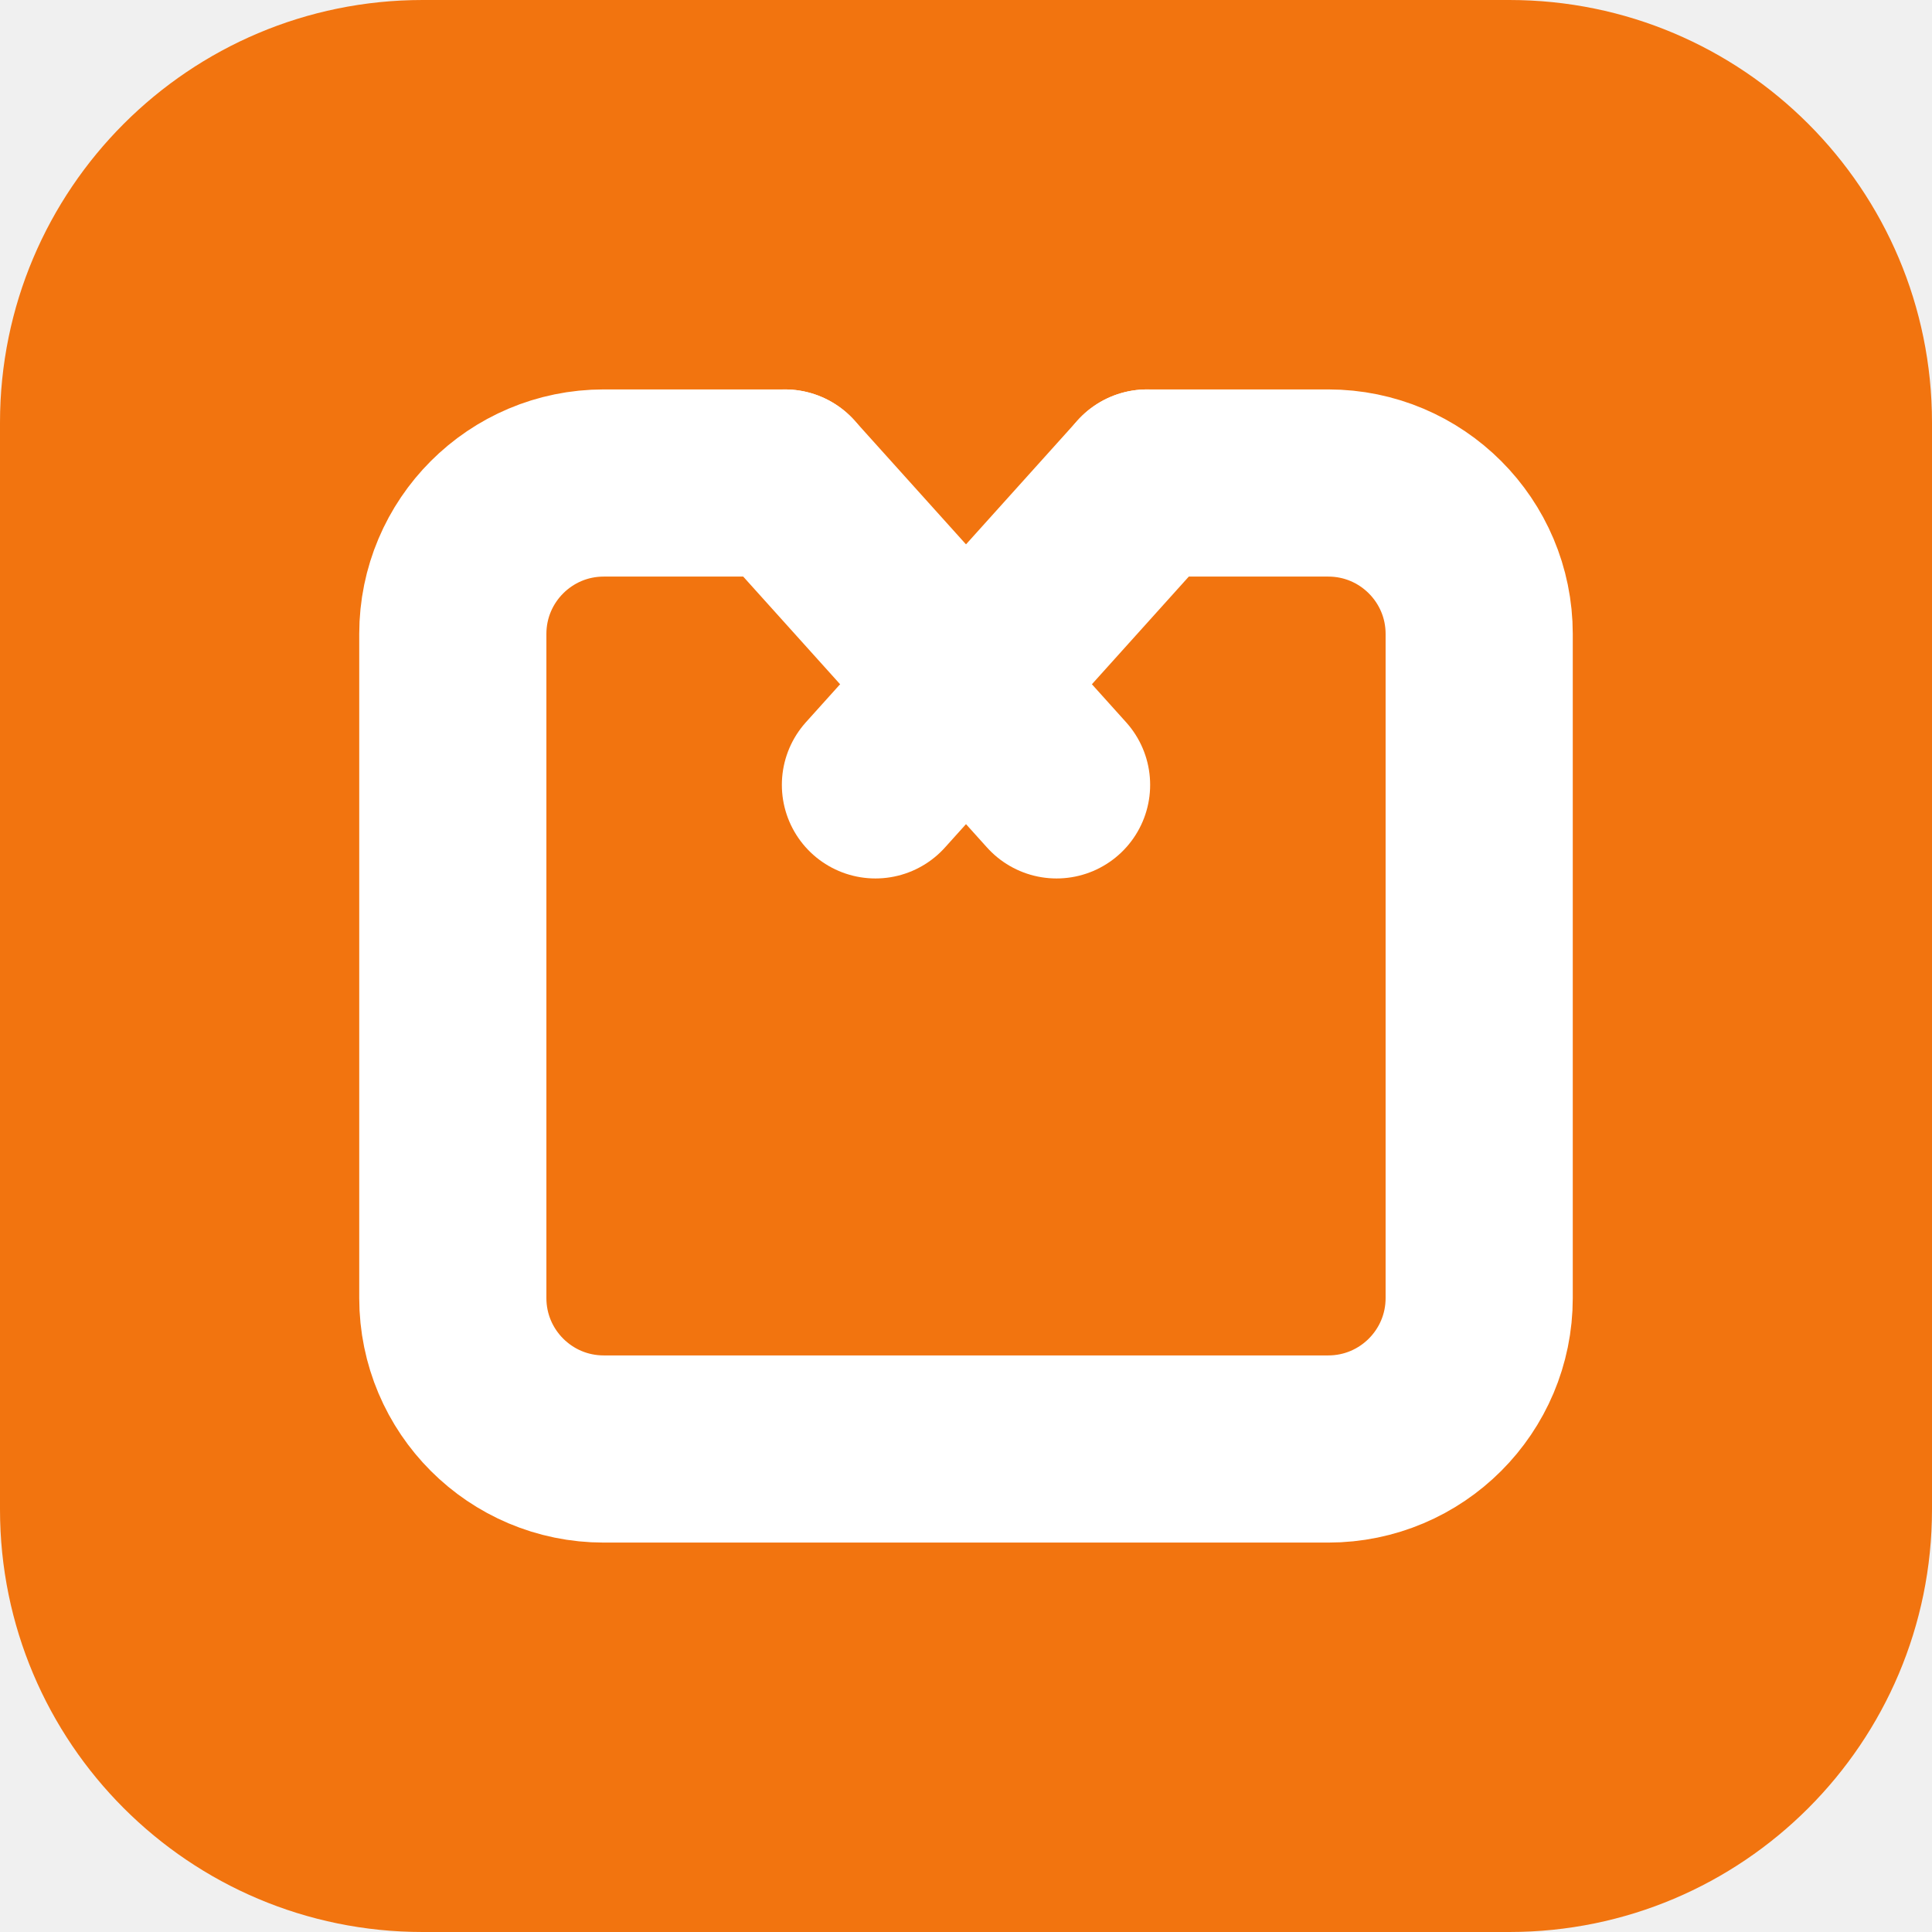
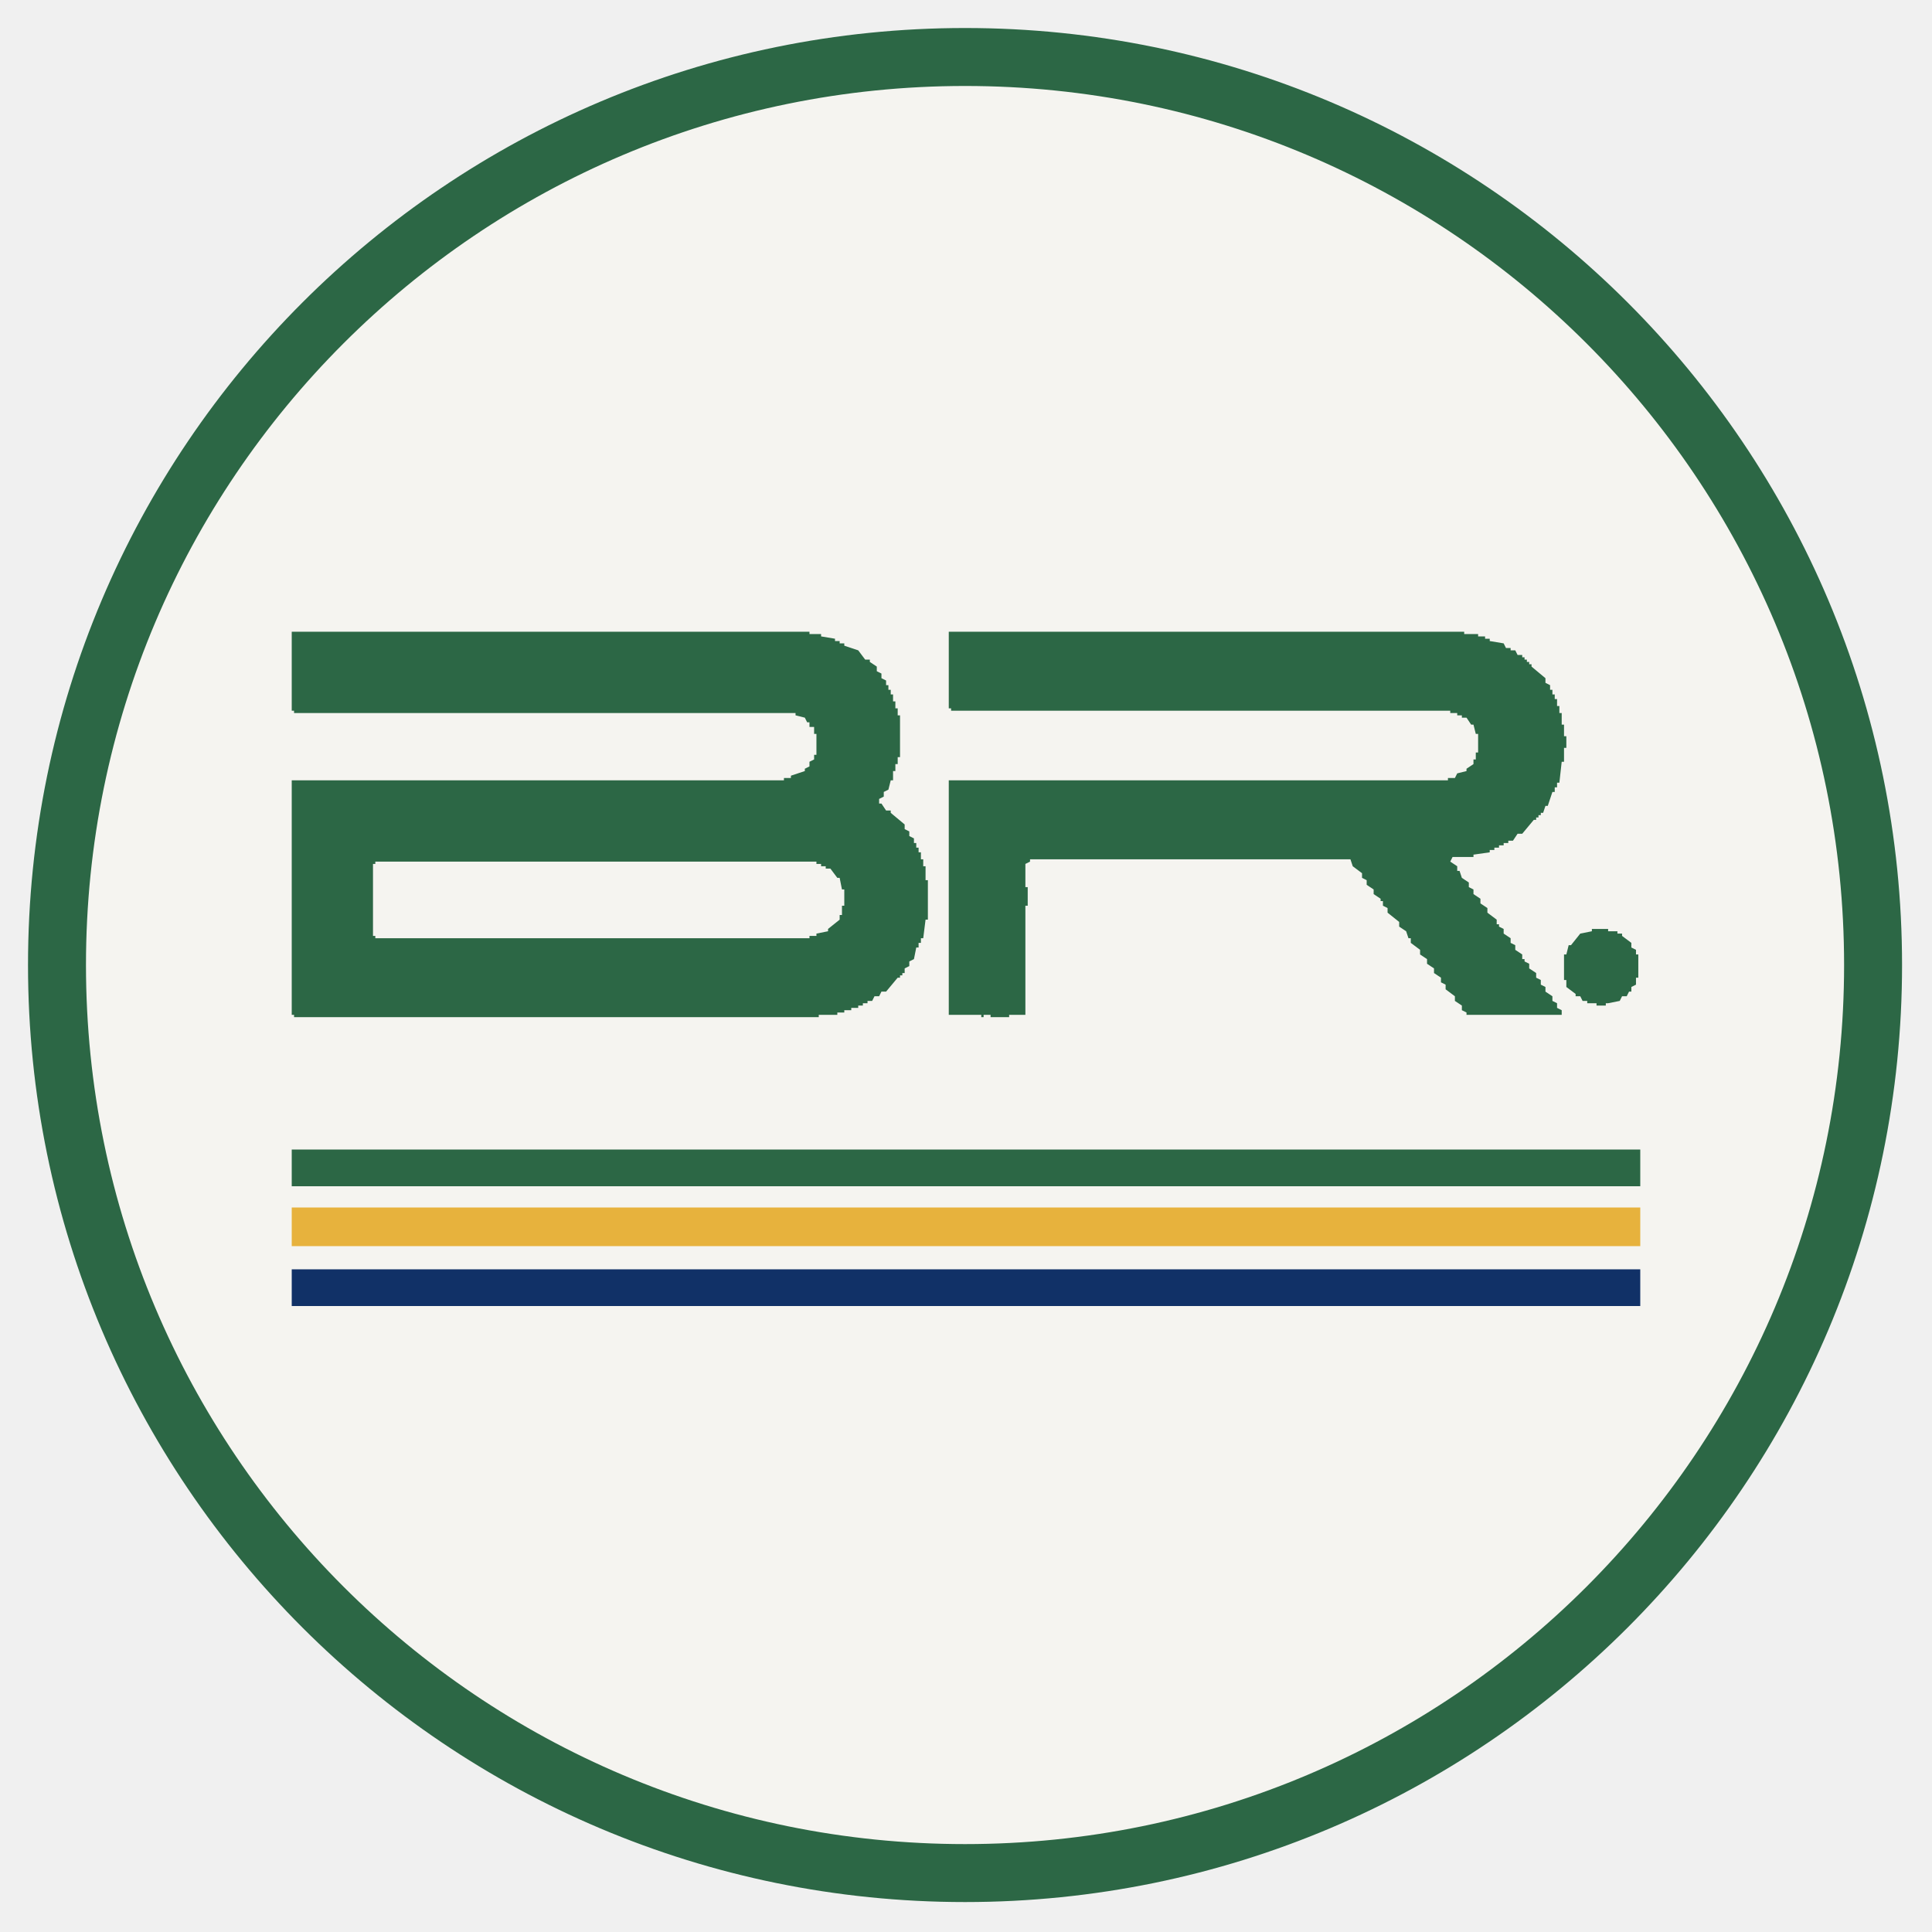
- <svg xmlns="http://www.w3.org/2000/svg" viewBox="0 0 32 32" width="32" height="32" role="img" aria-label="BR Aço">
-   <rect width="32" height="32" rx="7" fill="#F2740F" />
-   <g fill="none" stroke="#FFFFFF" stroke-width="3.1" stroke-linecap="round" stroke-linejoin="round">
-     <path d="M13 8 H10 A2.5 2.5 0 0 0 7.5 10.5 V21.5 A2.5 2.5 0 0 0 10 24 H22 A2.5 2.5 0 0 0 24.5 21.5 V10.5 A2.5 2.5 0 0 0 22 8 H19" />
-     <path d="M13 8 L17.5 13" />
-     <path d="M19 8 L14.5 13" />
-   </g>
+ <svg xmlns="http://www.w3.org/2000/svg" viewBox="0 0 1000 1000">
+   <circle cx="499.5" cy="499.5" r="470" fill="#f5f4f0" stroke="#2c6745" stroke-width="30" />
+   <path fill="#2c6745" fill-rule="evenodd" transform="translate(71.69 244.08) scale(1.2017)" d="M 66,69 L 289,69 L 289,70 L 294,70 L 294,71 L 300,72 L 300,73 L 302,73 L 302,74 L 304,74 L 304,75 L 310,77 L 313,81 L 315,81 L 315,82 L 318,84 L 318,86 L 320,87 L 320,89 L 322,90 L 322,92 L 323,92 L 323,94 L 324,94 L 324,96 L 325,96 L 325,99 L 326,99 L 326,102 L 327,102 L 327,105 L 328,105 L 328,123 L 327,123 L 327,126 L 326,126 L 326,129 L 325,129 L 325,133 L 324,133 L 323,137 L 321,138 L 321,140 L 319,141 L 319,143 L 320,143 L 322,146 L 324,146 L 324,147 L 330,152 L 330,154 L 332,155 L 332,157 L 334,158 L 334,160 L 335,160 L 335,162 L 336,162 L 336,164 L 337,164 L 337,167 L 338,167 L 338,170 L 339,170 L 339,176 L 340,176 L 340,193 L 339,193 L 338,201 L 337,201 L 337,203 L 336,203 L 336,205 L 335,205 L 334,210 L 332,211 L 332,213 L 330,214 L 330,216 L 329,216 L 329,217 L 328,217 L 328,218 L 327,218 L 322,224 L 320,224 L 319,226 L 317,226 L 316,228 L 314,228 L 314,229 L 312,229 L 312,230 L 310,230 L 310,231 L 307,231 L 307,232 L 304,232 L 304,233 L 301,233 L 301,234 L 293,234 L 293,235 L 123,235 L 67,235 L 67,234 L 66,234 L 66,133 L 278,133 L 278,132 L 281,132 L 281,131 L 287,129 L 287,128 L 289,127 L 289,125 L 291,124 L 291,122 L 292,122 L 292,113 L 291,113 L 291,110 L 289,110 L 289,108 L 288,108 L 287,106 L 283,105 L 283,104 L 67,104 L 67,103 L 66,103 L 66,69 Z  M 349,69 L 571,69 L 571,70 L 577,70 L 577,71 L 580,71 L 580,72 L 582,72 L 582,73 L 588,74 L 589,76 L 591,76 L 591,77 L 593,77 L 594,79 L 596,79 L 596,80 L 597,80 L 597,81 L 598,81 L 598,82 L 599,82 L 599,83 L 600,83 L 600,84 L 606,89 L 606,91 L 608,92 L 608,94 L 609,94 L 609,96 L 610,96 L 610,98 L 611,98 L 611,101 L 612,101 L 612,104 L 613,104 L 613,109 L 614,109 L 614,114 L 615,114 L 615,119 L 614,119 L 614,125 L 613,125 L 612,134 L 611,134 L 611,136 L 610,136 L 610,138 L 609,138 L 607,144 L 606,144 L 605,147 L 604,147 L 604,148 L 603,148 L 603,149 L 602,149 L 602,150 L 601,150 L 596,156 L 594,156 L 592,159 L 590,159 L 590,160 L 588,160 L 588,161 L 586,161 L 586,162 L 584,162 L 584,163 L 582,163 L 582,164 L 575,165 L 575,166 L 566,166 L 565,168 L 568,170 L 568,172 L 569,172 L 570,175 L 573,177 L 573,179 L 575,180 L 575,182 L 578,184 L 578,186 L 581,188 L 581,190 L 585,193 L 585,195 L 586,195 L 586,196 L 588,197 L 588,199 L 591,201 L 591,203 L 593,204 L 593,206 L 596,208 L 596,210 L 597,210 L 597,211 L 599,212 L 599,214 L 602,216 L 602,218 L 604,219 L 604,221 L 606,222 L 606,224 L 609,226 L 609,228 L 611,229 L 611,231 L 613,232 L 613,234 L 572,234 L 572,233 L 570,232 L 570,230 L 567,228 L 567,226 L 563,223 L 563,221 L 561,220 L 561,218 L 558,216 L 558,214 L 555,212 L 555,210 L 552,208 L 552,206 L 548,203 L 548,201 L 547,201 L 546,198 L 543,196 L 543,194 L 538,190 L 538,188 L 536,187 L 536,185 L 535,185 L 535,184 L 532,182 L 532,180 L 529,178 L 529,176 L 527,175 L 527,173 L 523,170 L 522,167 L 432,167 L 384,167 L 384,168 L 382,169 L 382,179 L 383,179 L 383,187 L 382,187 L 382,234 L 375,234 L 375,235 L 367,235 L 367,234 L 364,234 L 364,235 L 363,235 L 363,234 L 349,234 L 349,133 L 564,133 L 564,132 L 567,132 L 568,130 L 572,129 L 572,128 L 575,126 L 575,124 L 576,124 L 576,121 L 577,121 L 577,113 L 576,113 L 575,109 L 574,109 L 572,106 L 570,106 L 570,105 L 568,105 L 568,104 L 565,104 L 565,103 L 350,103 L 350,102 L 349,102 L 349,69 Z  M 303,187 L 304,187 L 304,180 L 303,180 L 302,175 L 301,175 L 298,171 L 296,171 L 296,170 L 294,170 L 294,169 L 292,169 L 292,168 L 102,168 L 102,169 L 101,169 L 101,181 L 101,200 L 102,200 L 102,201 L 289,201 L 289,200 L 292,200 L 292,199 L 297,198 L 297,197 L 302,193 L 302,191 L 303,191 L 303,187 Z  M 626,197 L 633,197 L 633,198 L 637,198 L 637,199 L 639,199 L 639,200 L 643,203 L 643,205 L 645,206 L 645,208 L 646,208 L 646,218 L 645,218 L 645,221 L 643,222 L 643,224 L 642,224 L 641,226 L 639,226 L 638,228 L 633,229 L 632,229 L 632,230 L 628,230 L 628,229 L 624,229 L 624,228 L 622,228 L 621,226 L 619,226 L 619,225 L 615,222 L 615,219 L 614,219 L 614,208 L 615,208 L 616,204 L 617,204 L 621,199 L 626,198 L 626,197 Z" />
+   <rect x="151" y="595" width="698" height="19" fill="#2c6745" />
+   <rect x="151" y="625" width="698" height="20" fill="#e7b23d" />
+   <rect x="151" y="657" width="698" height="19" fill="#113167" />
</svg>
